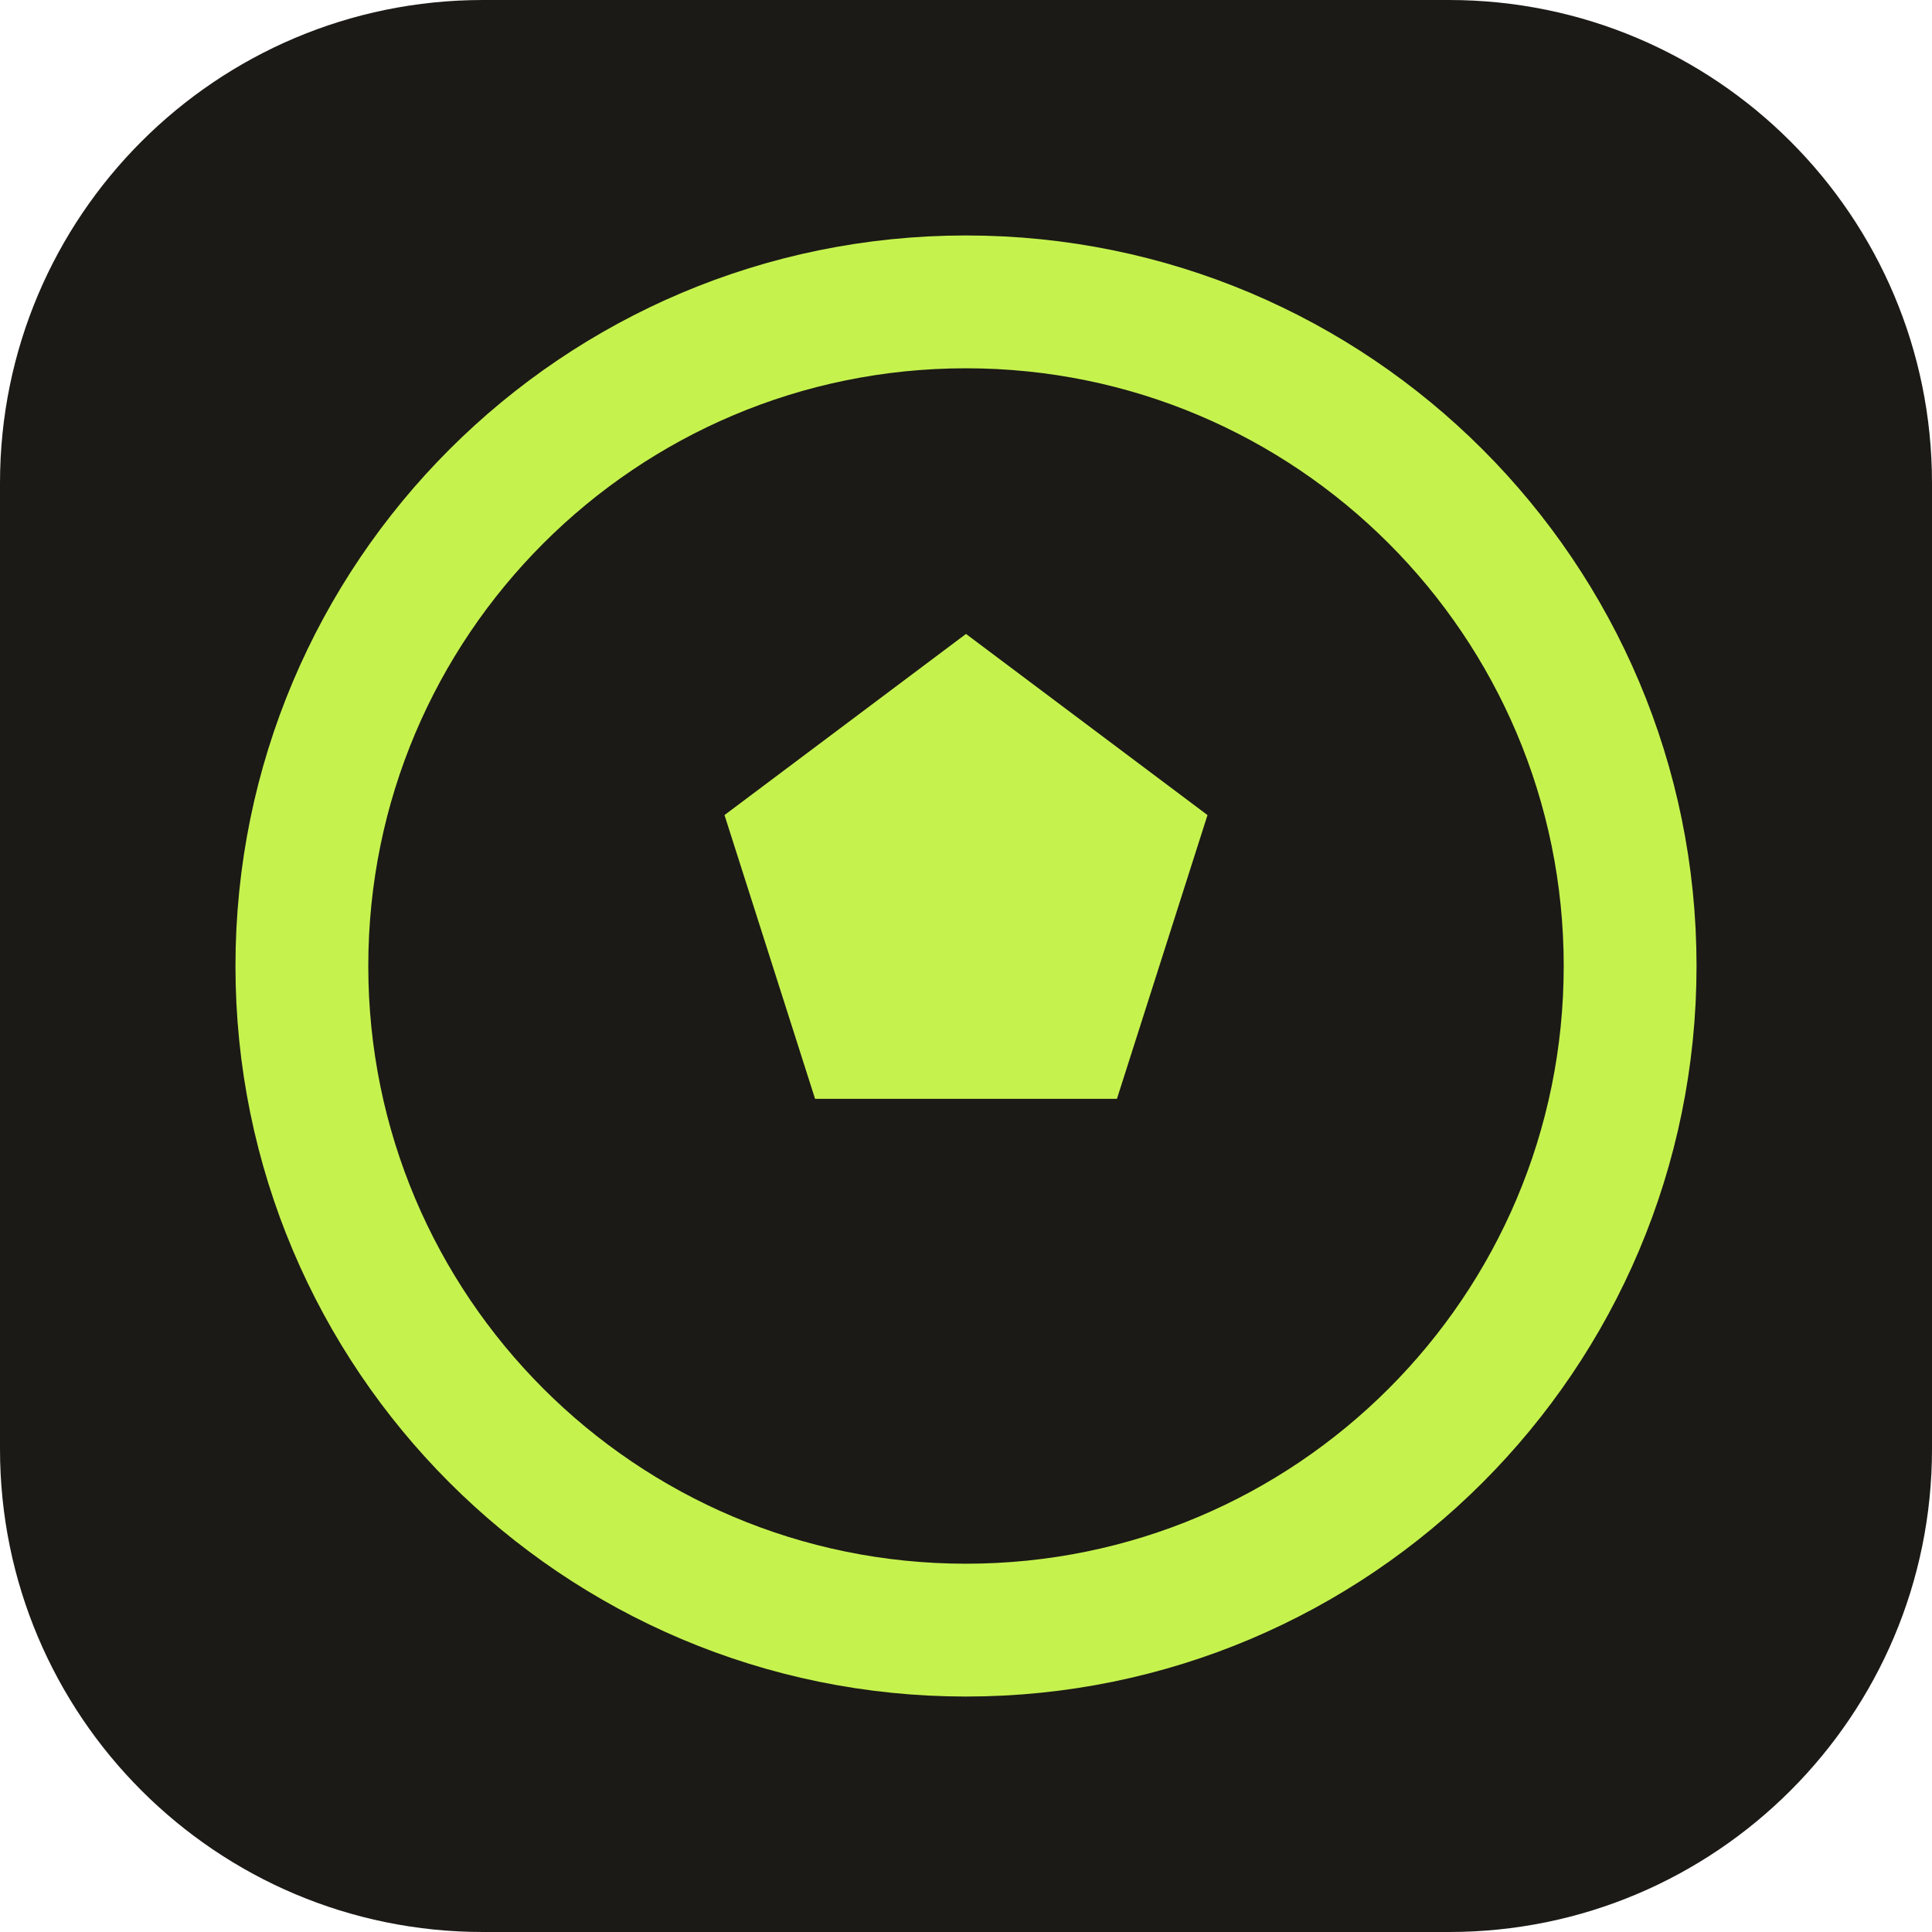
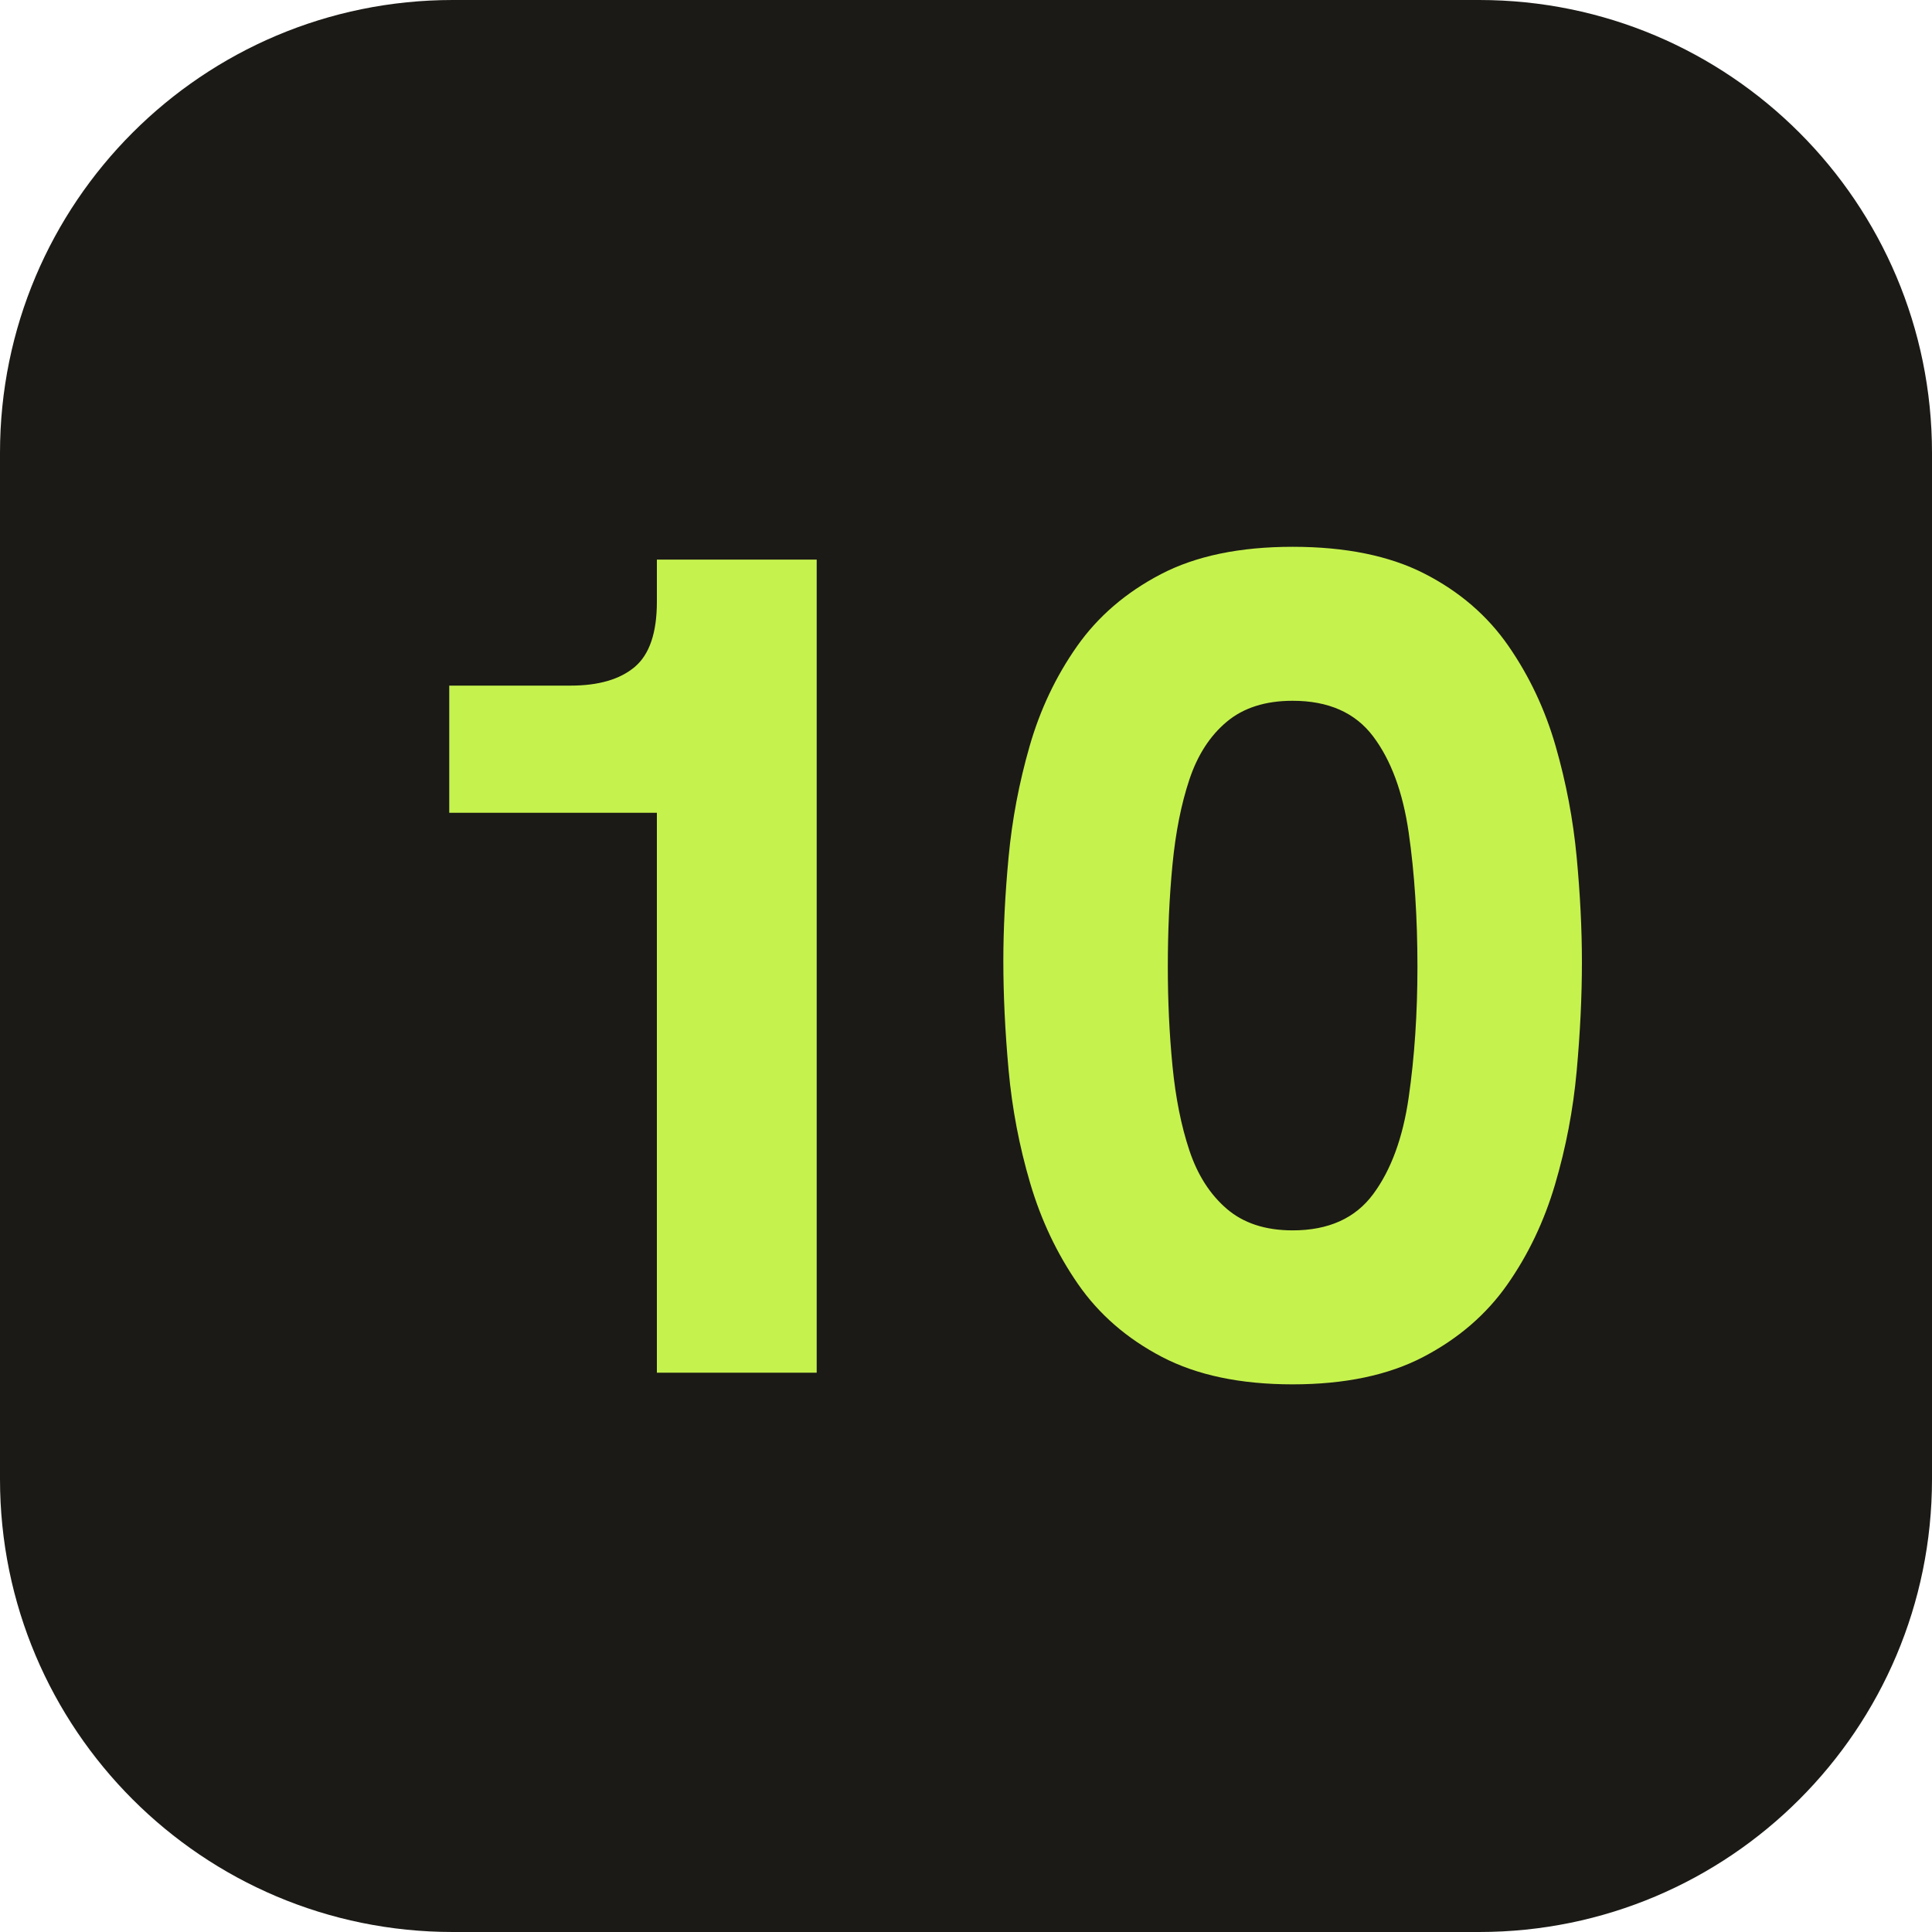
- <svg xmlns="http://www.w3.org/2000/svg" viewBox="0 0 32 32">
-   <rect width="32" height="32" rx="8" fill="#1B1A16" />
-   <circle cx="16" cy="16" r="11" stroke="#C6F24E" stroke-width="2.2" fill="none" />
-   <path d="M16 10.5l4 3-1.5 4.7h-5L12 13.5l4-3z" fill="#C6F24E" />
+ <svg xmlns="http://www.w3.org/2000/svg" viewBox="0 0 64 64">
+   <rect width="64" height="64" rx="15" fill="#1B1A16" />
+   <g transform="translate(11.52 6.83) scale(0.38642)">
+     <path d="M40.20 100L26.50 100L26.50 45.20L30.40 52L8.70 52L8.70 41.10L19.10 41.10Q22.70 41.10 24.60 39.50Q26.50 37.90 26.50 33.90L26.50 33.90L26.50 30.30L40.20 30.30L40.20 100ZM81 101L81 101Q74.30 101 69.80 98.65Q65.30 96.30 62.60 92.40Q59.90 88.50 58.50 83.75Q57.10 79 56.65 74.05Q56.20 69.10 56.20 64.70L56.20 64.70Q56.20 60.60 56.65 55.80Q57.10 51 58.45 46.30Q59.80 41.60 62.50 37.75Q65.20 33.90 69.70 31.55Q74.20 29.20 81 29.20L81 29.20Q87.80 29.20 92.30 31.50Q96.80 33.80 99.50 37.70Q102.20 41.60 103.55 46.30Q104.90 51 105.35 55.80Q105.80 60.60 105.80 64.80L105.80 64.80Q105.80 69.20 105.35 74.15Q104.90 79.10 103.50 83.85Q102.10 88.60 99.40 92.45Q96.70 96.30 92.20 98.65Q87.70 101 81 101ZM81 87.80L81 87.80Q85.60 87.80 87.90 84.70Q90.20 81.60 90.95 76.40Q91.70 71.20 91.70 65.20L91.70 65.20Q91.70 58.90 90.95 53.70Q90.20 48.50 87.90 45.45Q85.60 42.40 81 42.40L81 42.40Q77.50 42.40 75.35 44.20Q73.20 46 72.15 49.15Q71.10 52.30 70.70 56.45Q70.30 60.60 70.30 65.20L70.30 65.20Q70.30 69.60 70.70 73.70Q71.10 77.80 72.15 80.95Q73.20 84.10 75.35 85.95Q77.50 87.80 81 87.80Z" fill="#C6F24E" />
+   </g>
</svg>
